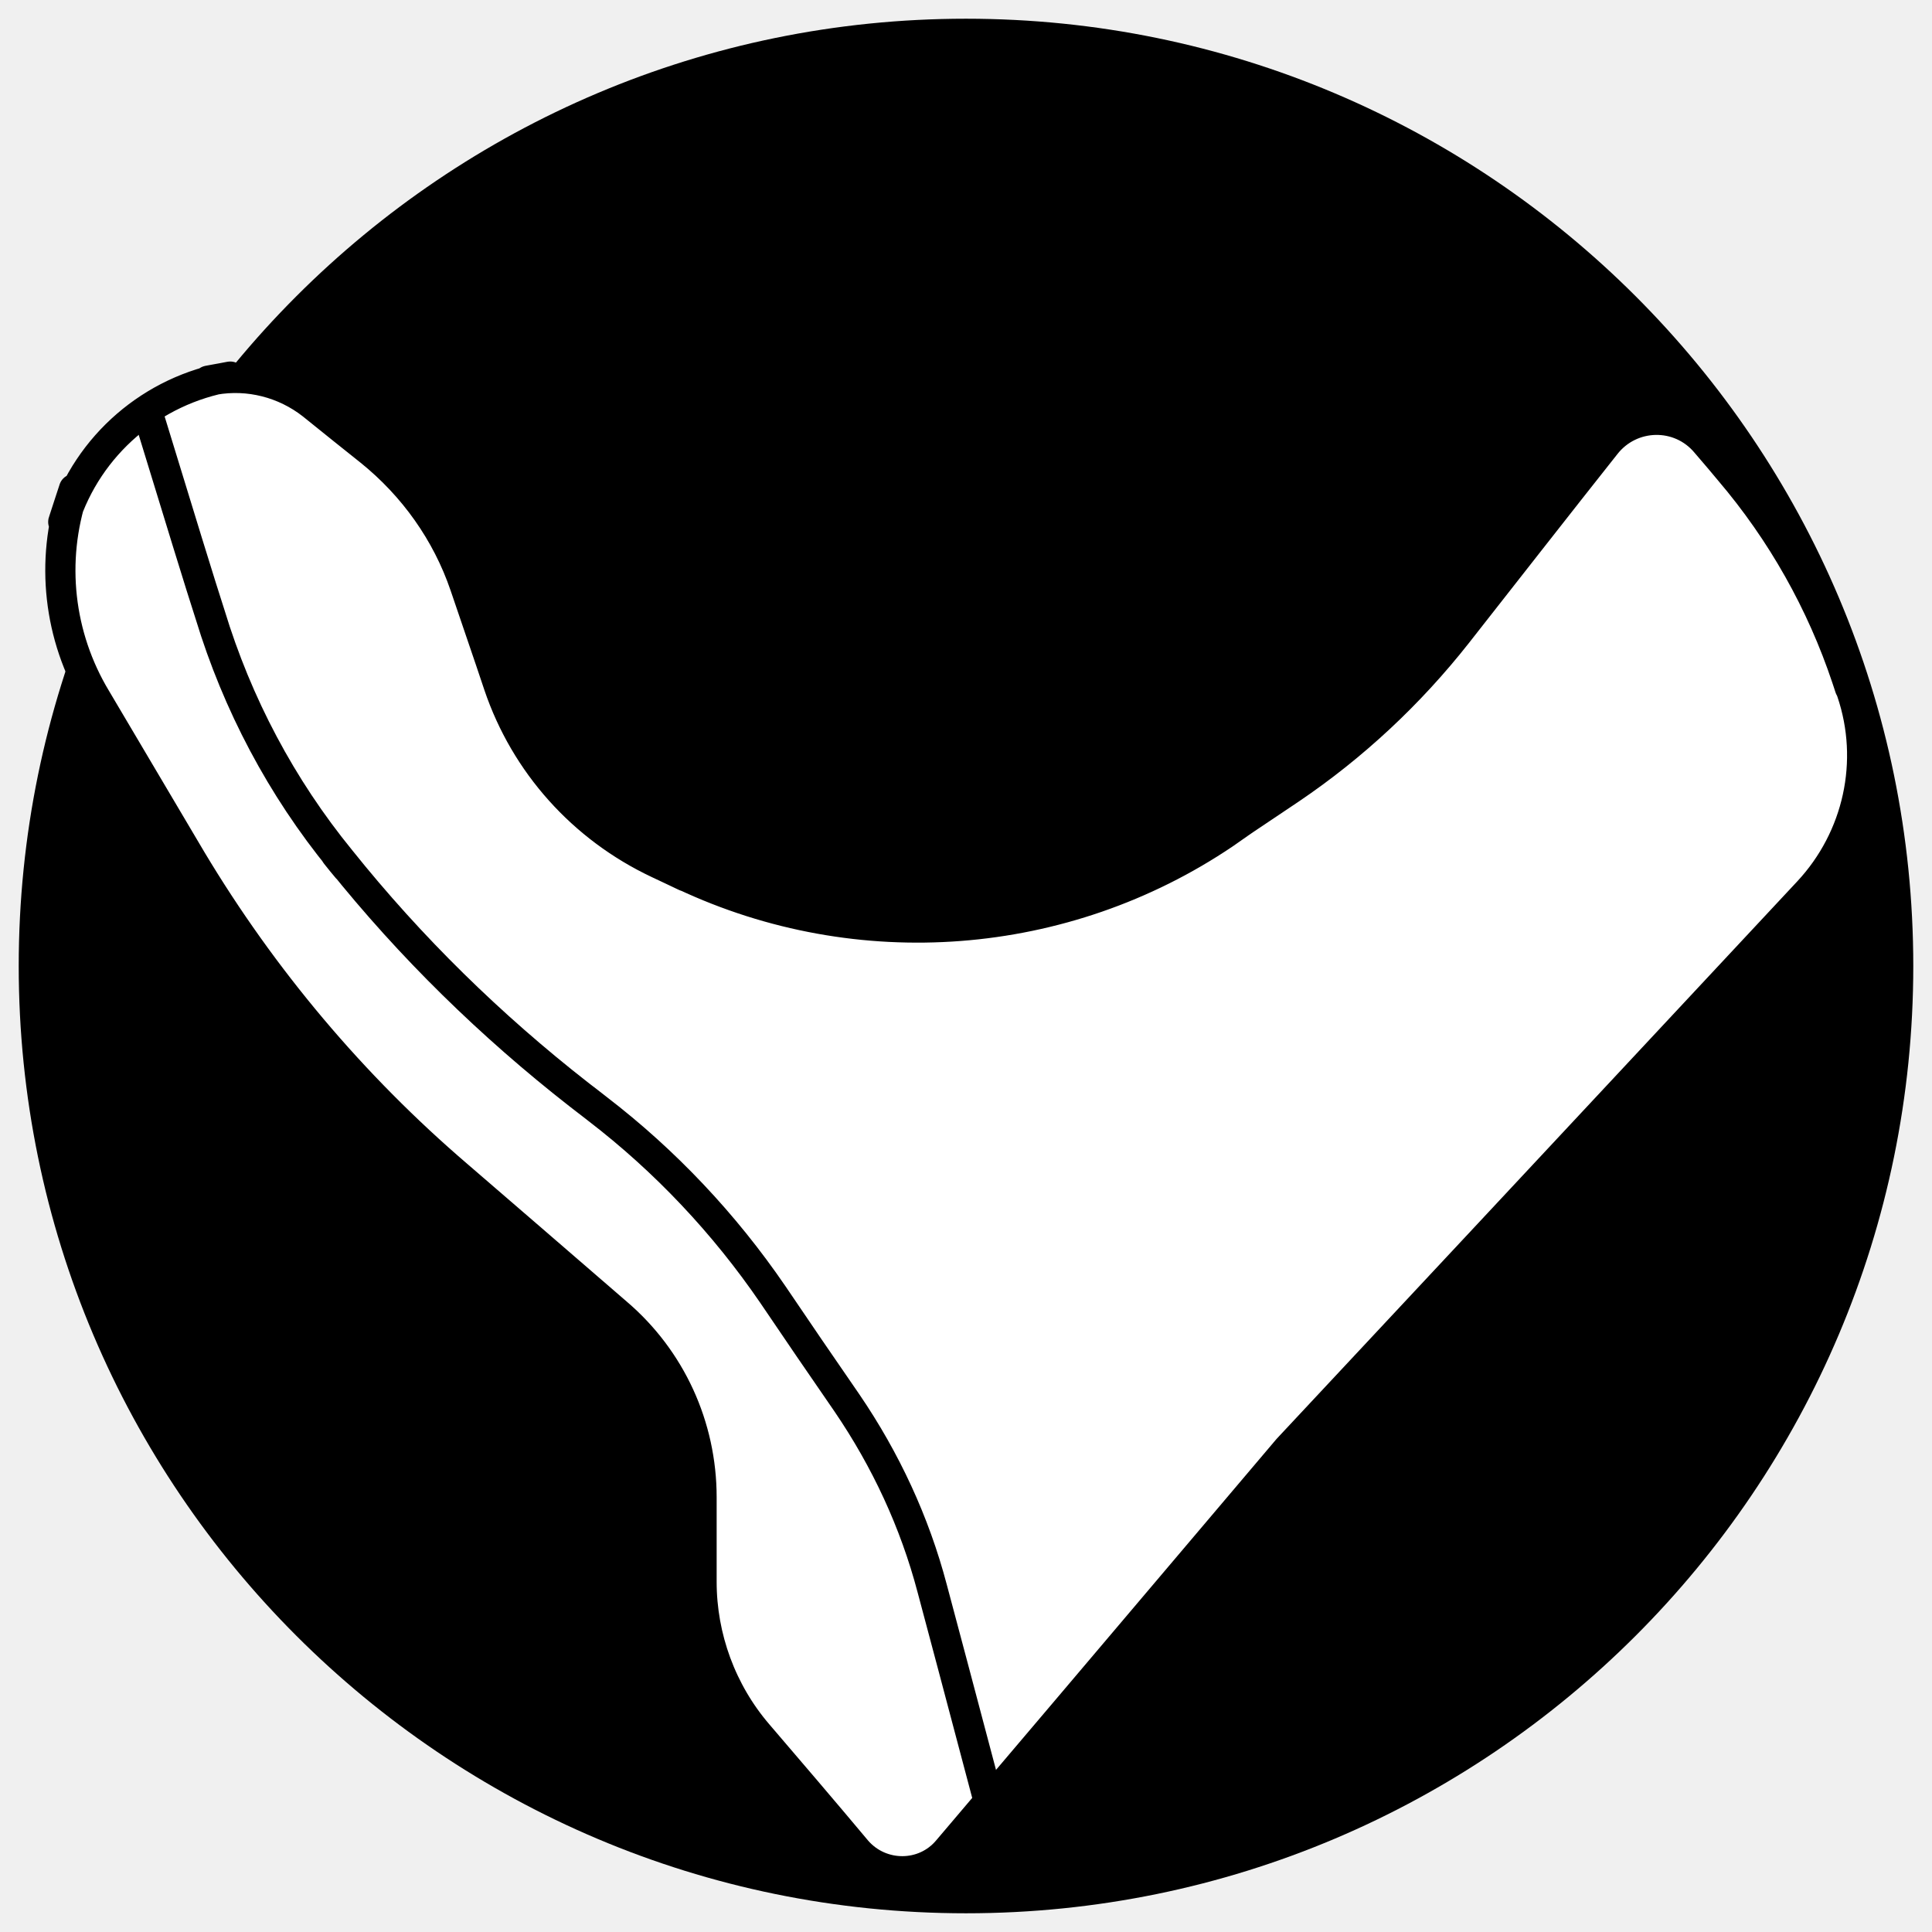
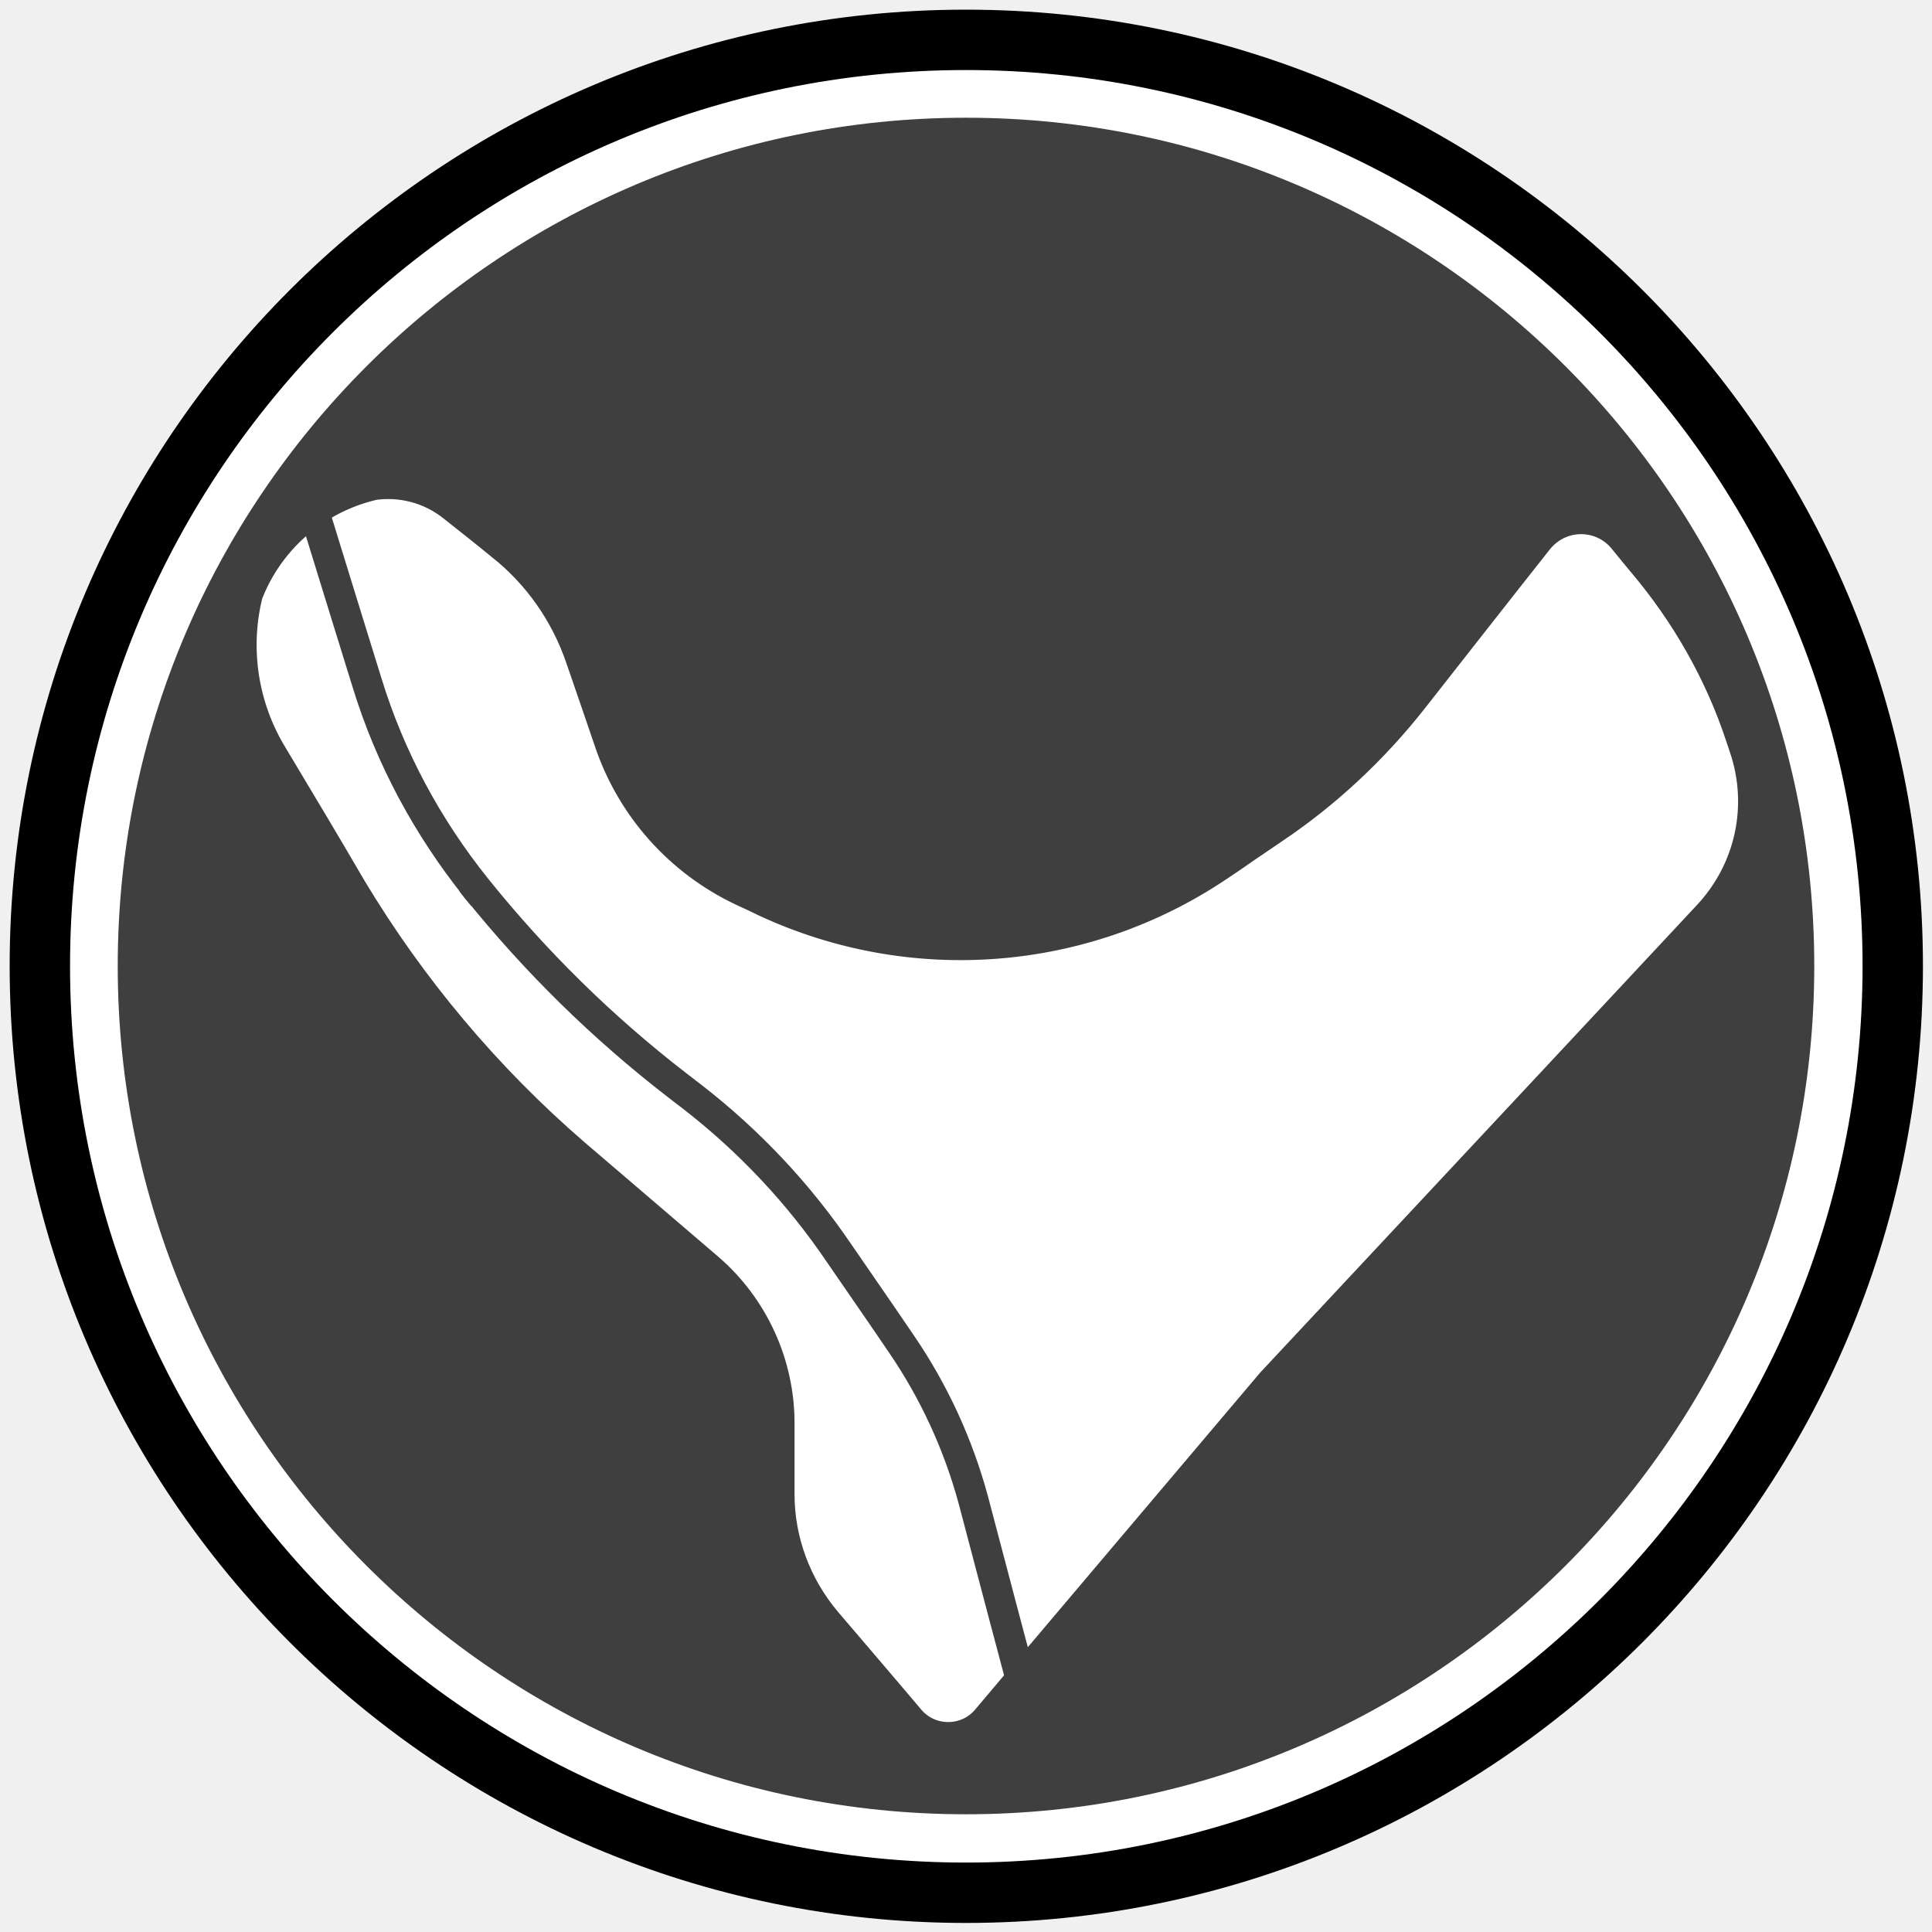
<svg xmlns="http://www.w3.org/2000/svg" xmlns:xlink="http://www.w3.org/1999/xlink" version="1.1" preserveAspectRatio="xMidYMid meet" viewBox="0 0 32 32" width="32" height="32">
  <defs>
-     <path d="M0.31 16C0.31 24.66 7.34 31.69 16 31.69C24.66 31.69 31.69 24.66 31.69 16C31.69 7.34 24.66 0.31 16 0.31C7.34 0.31 0.31 7.34 0.31 16Z" id="l6q5rwUxh2" />
-     <path d="M10.22 21.75C11.11 22.51 11.62 23.62 11.62 24.8C11.62 25.36 11.62 25.55 11.62 26.2C11.62 27.12 11.95 28.02 12.55 28.72C13.03 29.28 13.68 30.04 14.19 30.65C14.59 31.11 15.31 31.11 15.7 30.64C16.45 29.76 18.33 27.54 21.33 24C25.93 19.08 28.8 16 29.95 14.77C30.78 13.88 31.06 12.61 30.67 11.46C30.52 11.04 30.73 11.66 30.59 11.24C30.17 9.98 29.51 8.81 28.65 7.8C28.4 7.5 28.6 7.74 28.26 7.34C27.82 6.81 27.01 6.83 26.59 7.37C25.86 8.29 24.79 9.66 24.13 10.5C23.35 11.49 22.42 12.36 21.37 13.07C20.3 13.79 20.81 13.44 20.28 13.81C17.63 15.6 14.22 15.86 11.33 14.5C10.85 14.28 11.92 14.78 10.9 14.3C9.65 13.71 8.7 12.65 8.26 11.35C8.06 10.75 7.95 10.44 7.7 9.7C7.4 8.82 6.85 8.05 6.13 7.47C5.79 7.2 5.58 7.03 5.17 6.7C4.71 6.34 4.12 6.19 3.55 6.29C3.18 6.35 3.93 6.22 3.8 6.24C2.52 6.46 1.46 7.37 1.06 8.61C0.97 8.88 1.31 7.84 1.21 8.15C0.83 9.29 0.97 10.54 1.59 11.57C2.26 12.7 2.66 13.38 3.17 14.24C4.35 16.21 5.84 17.98 7.58 19.47C8.39 20.17 9.17 20.84 10.22 21.75Z" id="c2ZTYlGxDr" />
-     <path d="M16.42 30C15.9 28.03 15.57 26.8 15.44 26.31C15.15 25.21 14.67 24.18 14.03 23.24C13.54 22.53 13.24 22.09 12.8 21.44C12 20.27 11.02 19.23 9.9 18.37C9.4 17.98 9.99 18.44 9.59 18.13C8.13 16.99 6.8 15.69 5.64 14.24C5.34 13.88 5.99 14.68 5.64 14.24C4.66 13.04 3.93 11.66 3.48 10.18C3.33 9.72 2.98 8.58 2.42 6.75" id="aQkpTGA5" />
+     <path d="M16 30.85C7.81 30.85 1.16 24.19 1.16 16C1.16 7.81 7.81 1.16 16 1.16C24.19 1.16 30.85 7.81 30.85 16C30.85 24.19 24.19 30.85 16 30.85Z" id="b2MmfMfqA2" />
+     <mask id="maskawwxWwpCo" x="-0.84" y="-0.84" width="33.69" height="33.69" maskUnits="userSpaceOnUse">
+       <rect x="-0.84" y="-0.84" width="33.69" height="33.69" fill="white" />
+       <use xlink:href="#b2MmfMfqA2" opacity="1" fill="black" />
+     </mask>
+     <path d="M16 30.05C8.25 30.05 1.95 23.75 1.95 16C1.95 8.25 8.25 1.95 16 1.95C23.75 1.95 30.05 8.25 30.05 16C30.05 23.75 23.75 30.05 16 30.05Z" id="c318VXuqi" />
+     <path d="M11.74 21.01C12.48 21.65 12.91 22.59 12.91 23.57C12.91 24.05 12.91 24.21 12.91 24.75C12.91 25.52 13.19 26.27 13.69 26.86C14.09 27.33 14.64 27.97 15.07 28.48C15.4 28.87 16.01 28.87 16.34 28.48C16.97 27.73 18.54 25.88 21.06 22.9C24.92 18.77 27.33 16.19 28.29 15.16C28.99 14.41 29.22 13.35 28.89 12.38C28.77 12.02 28.95 12.55 28.83 12.2C28.48 11.14 27.92 10.16 27.2 9.31C26.99 9.06 27.16 9.26 26.88 8.92C26.51 8.48 25.83 8.49 25.47 8.95C24.86 9.72 23.96 10.87 23.41 11.57C22.75 12.41 21.97 13.14 21.09 13.73C20.19 14.34 20.63 14.05 20.18 14.35C17.95 15.85 15.1 16.07 12.66 14.93C12.27 14.74 13.16 15.16 12.3 14.76C11.26 14.27 10.46 13.38 10.09 12.28C9.92 11.78 9.83 11.52 9.62 10.91C9.37 10.17 8.91 9.51 8.3 9.03C8.02 8.8 7.84 8.66 7.5 8.39C7.11 8.08 6.62 7.96 6.14 8.04C5.83 8.09 6.46 7.98 6.35 8C5.27 8.19 4.39 8.95 4.05 9.99C3.97 10.21 4.26 9.35 4.17 9.61C3.86 10.56 3.98 11.61 4.49 12.47C5.06 13.42 5.4 13.99 5.82 14.71C6.81 16.36 8.06 17.85 9.52 19.11C10.2 19.69 10.85 20.25 11.74 21.01Z" id="b2buT3Jxq" />
+     <path d="M16.94 27.94C16.5 26.29 16.23 25.25 16.12 24.84C15.87 23.92 15.47 23.05 14.93 22.26C14.53 21.67 14.27 21.3 13.9 20.76C13.23 19.77 12.41 18.9 11.47 18.17C11.05 17.85 11.55 18.23 11.21 17.97C9.98 17.02 8.87 15.93 7.89 14.71C7.64 14.41 8.18 15.08 7.89 14.71C7.08 13.7 6.46 12.55 6.08 11.31C5.96 10.92 5.66 9.96 5.19 8.43" id="c29LHtIfml" />
  </defs>
  <g>
    <g>
      <g>
-         <use xlink:href="#l6q5rwUxh2" opacity="1" fill="#000000" fill-opacity="1" />
-       </g>
-       <g>
-         <use xlink:href="#c2ZTYlGxDr" opacity="1" fill="#ffffff" fill-opacity="1" />
-         <g>
-           <use xlink:href="#c2ZTYlGxDr" opacity="1" fill-opacity="0" stroke="#000000" stroke-width="0.5" stroke-opacity="1" />
+         <use xlink:href="#b2MmfMfqA2" opacity="1" fill="#ffffff" fill-opacity="1" />
+         <g mask="url(#maskawwxWwpCo)">
+           <use xlink:href="#b2MmfMfqA2" opacity="1" fill-opacity="0" stroke="#000000" stroke-width="2" stroke-opacity="1" />
        </g>
      </g>
      <g>
+         <use xlink:href="#c318VXuqi" opacity="1" fill="#3f3f3f" fill-opacity="1" />
+       </g>
+       <g>
        <g>
-           <use xlink:href="#aQkpTGA5" opacity="1" fill-opacity="0" stroke="#000000" stroke-width="0.5" stroke-opacity="1.00" />
+           <use xlink:href="#b2buT3Jxq" opacity="1" fill="#ffffff" fill-opacity="1" />
+           <g>
+             <use xlink:href="#b2buT3Jxq" opacity="1" fill-opacity="0" stroke="#3f3f3f" stroke-width="0.5" stroke-opacity="1" />
+           </g>
+         </g>
+         <g>
+           <use xlink:href="#c29LHtIfml" opacity="1" fill="#ffffff" fill-opacity="1" />
+           <g>
+             <use xlink:href="#c29LHtIfml" opacity="1" fill-opacity="0" stroke="#3f3f3f" stroke-width="0.5" stroke-opacity="1" />
+           </g>
        </g>
      </g>
    </g>
  </g>
</svg>
